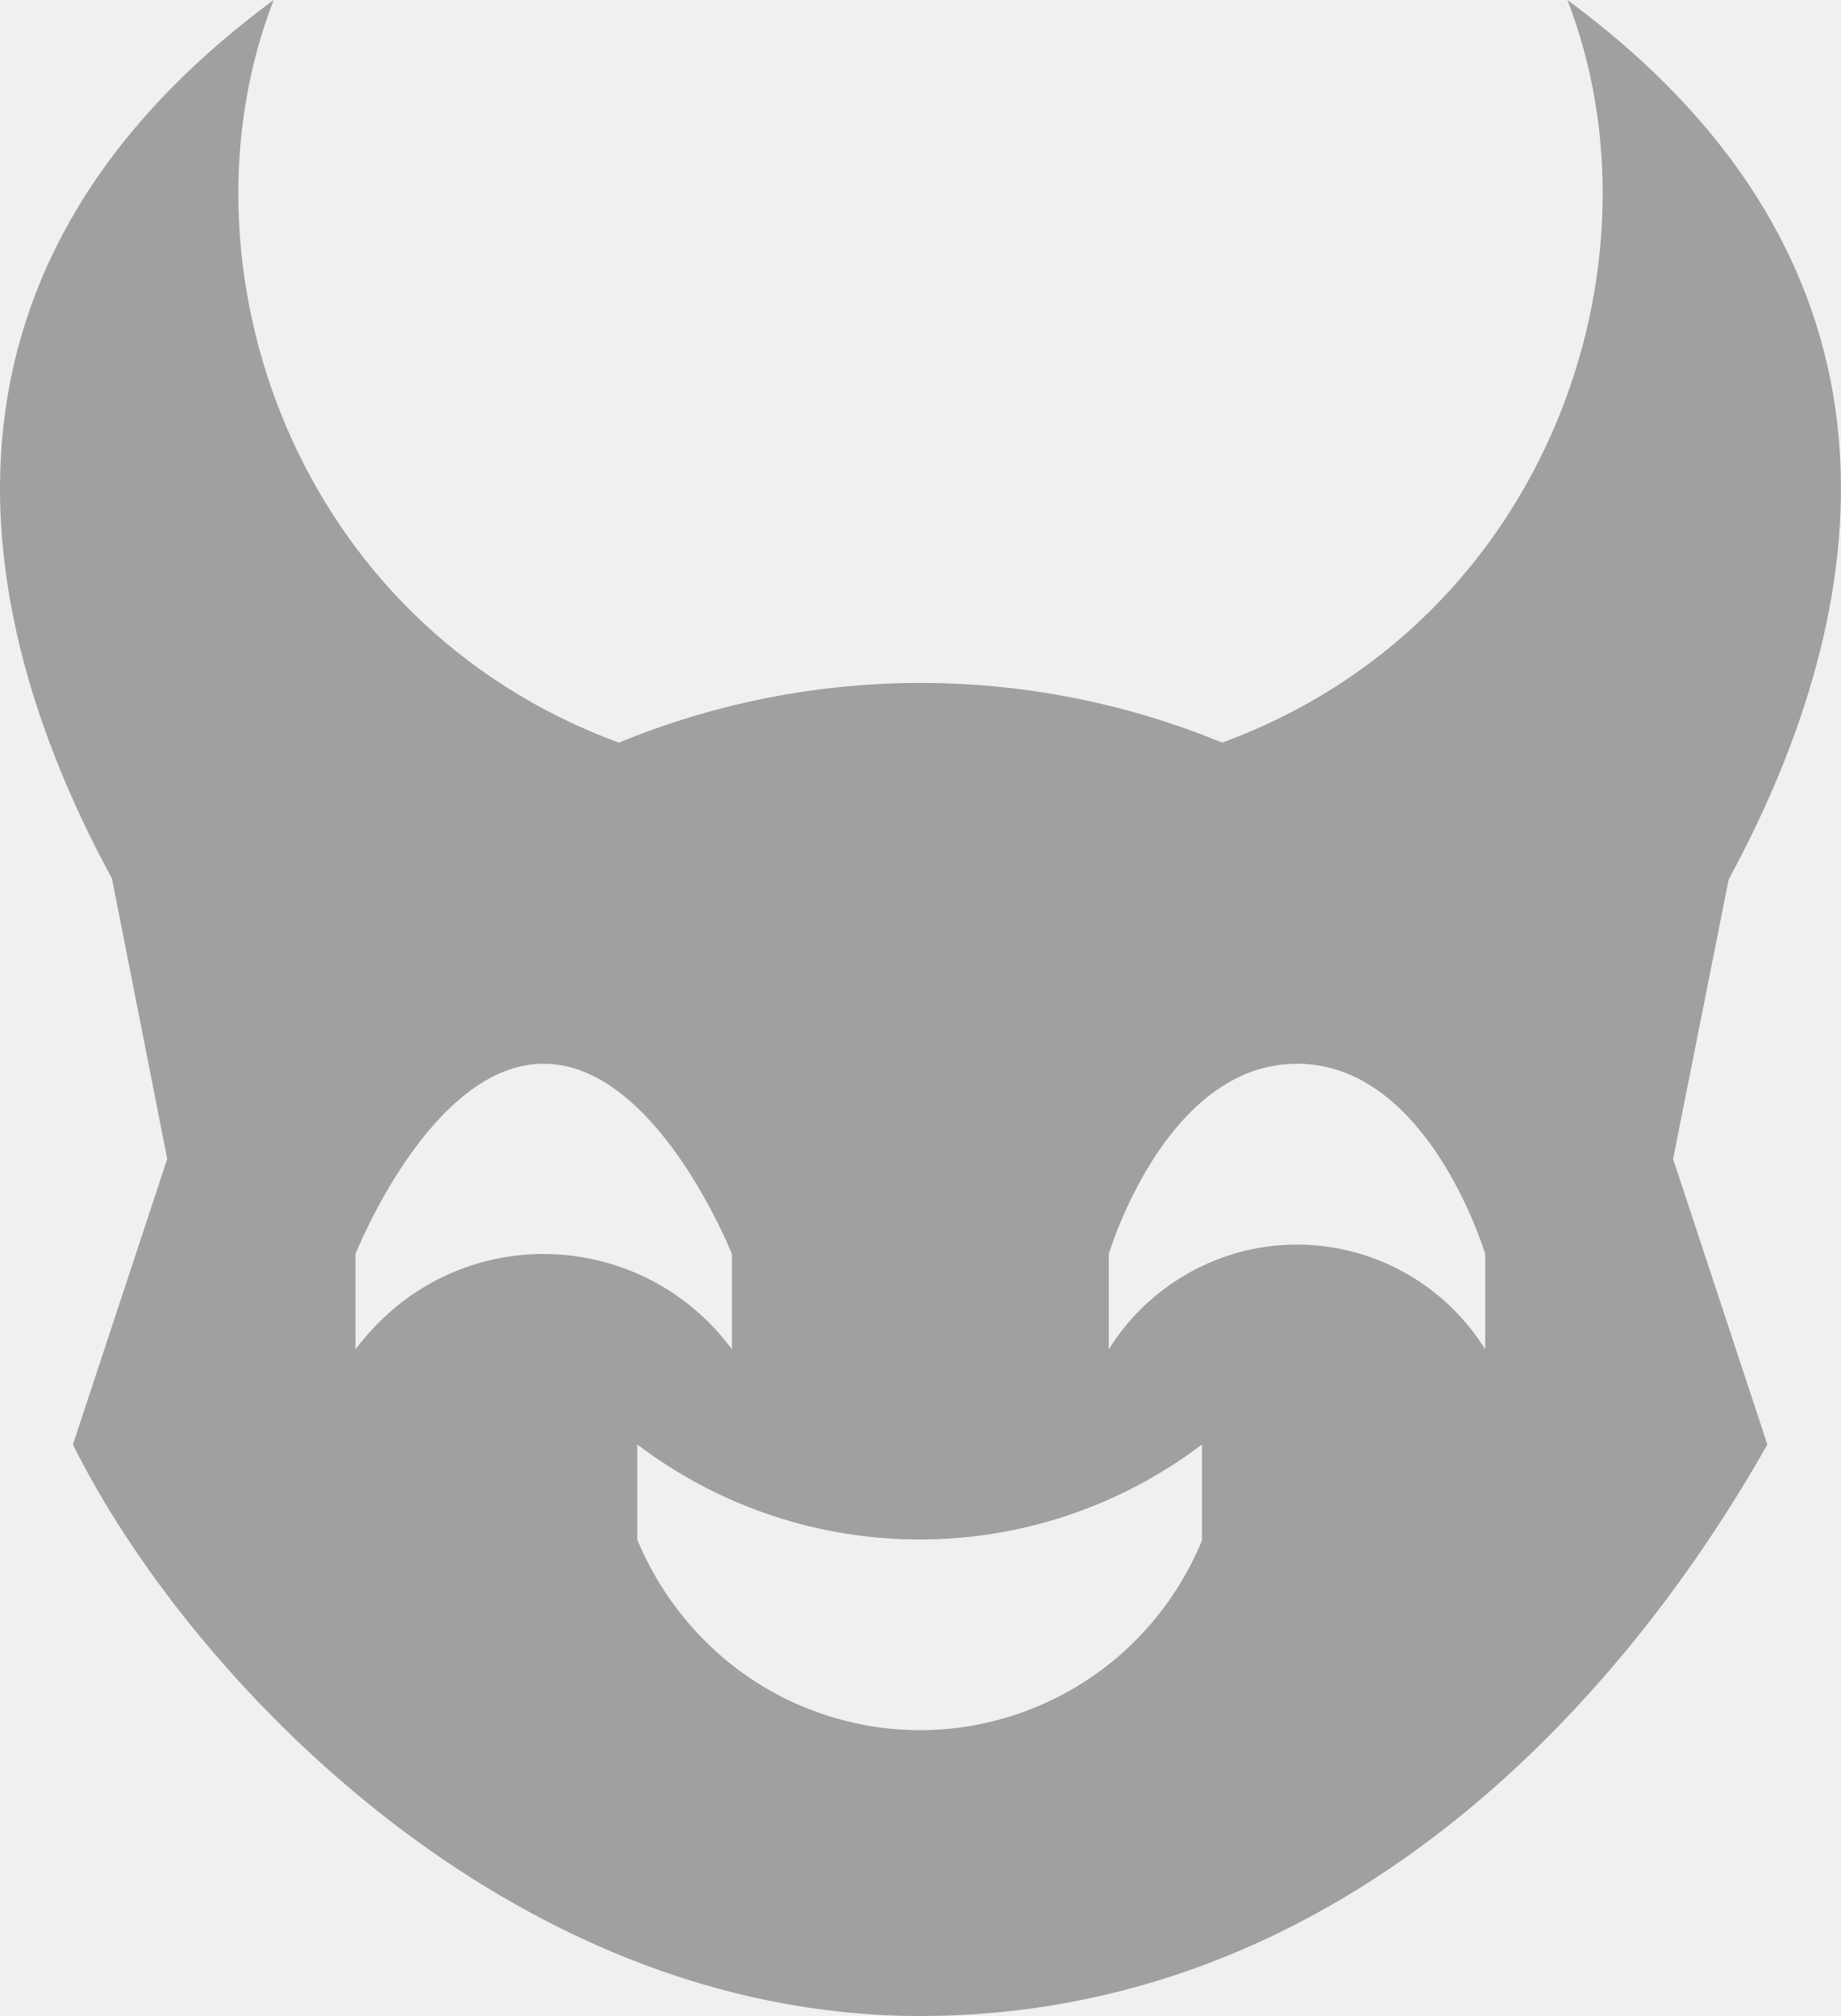
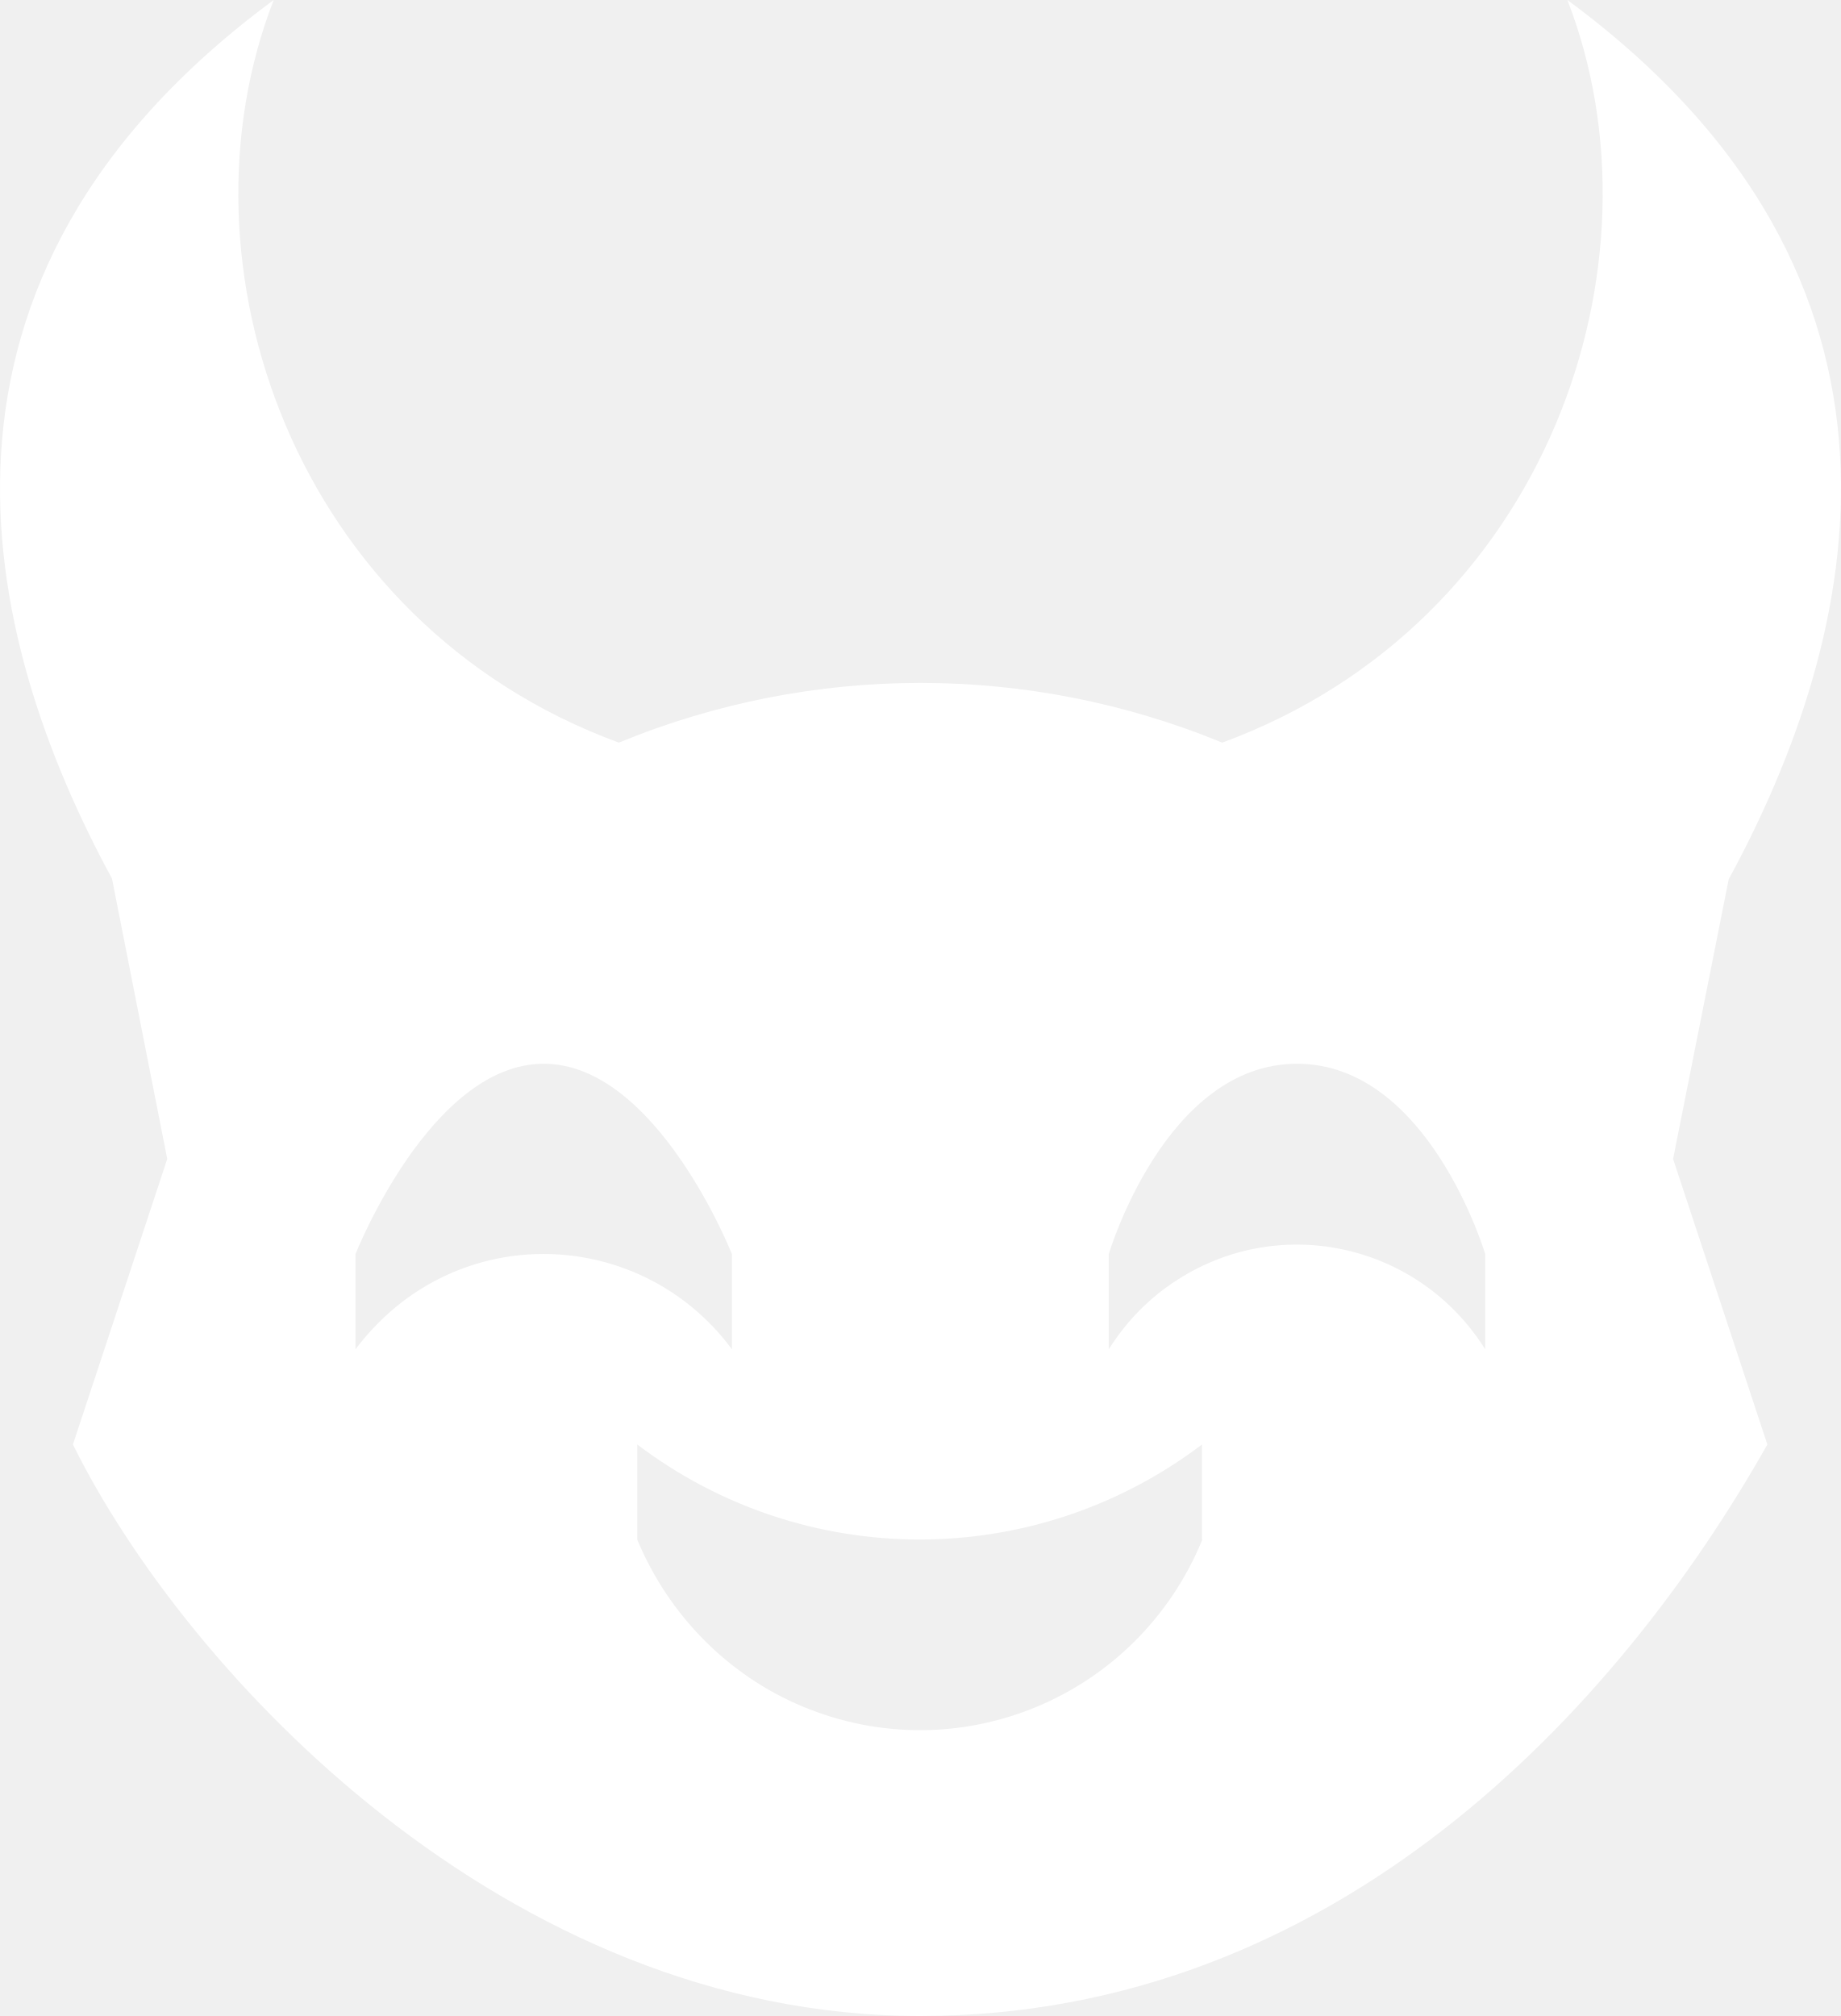
- <svg xmlns="http://www.w3.org/2000/svg" width="42" height="46" viewBox="0 0 42 46" fill="none">
+ <svg xmlns="http://www.w3.org/2000/svg" width="42" height="46" viewBox="0 0 42 46" fill="#ffffff">
  <g clip-path="url(#clip0)">
-     <path fill-rule="evenodd" clip-rule="evenodd" d="M39.445 20.063C42.462 14.511 44.421 6.381 35.764 0C38.1 6.009 35.318 14.215 27.888 16.945C23.475 15.128 18.533 15.128 14.12 16.945C6.682 14.207 3.908 6.009 6.245 0C-2.404 6.381 -0.462 14.494 2.555 20.046L3.816 26.444L1.664 32.96C4.245 38.174 11.549 46 20.996 46C30.443 46 36.89 39.045 40.327 32.96L38.176 26.444L39.445 20.063ZM9.187 29.698C8.783 30.01 8.422 30.374 8.111 30.788V28.616C8.111 28.616 9.826 24.272 12.406 24.272C14.986 24.272 16.701 28.616 16.701 28.616V30.788C14.927 28.388 11.557 27.898 9.187 29.698ZM18.306 38.935C16.608 38.225 15.255 36.847 14.541 35.132V32.96C18.357 35.85 23.61 35.85 27.426 32.96V35.132H27.434C25.955 38.732 21.878 40.431 18.306 38.935ZM33.889 30.788C32.385 28.388 29.241 27.678 26.871 29.199C26.232 29.605 25.703 30.145 25.299 30.788V28.616C25.299 28.616 26.585 24.272 29.594 24.272C32.603 24.272 33.889 28.616 33.889 28.616V30.788Z" fill="#a0a0a0" />
+     <path fill-rule="evenodd" clip-rule="evenodd" d="M39.445 20.063C42.462 14.511 44.421 6.381 35.764 0C38.1 6.009 35.318 14.215 27.888 16.945C23.475 15.128 18.533 15.128 14.12 16.945C6.682 14.207 3.908 6.009 6.245 0C-2.404 6.381 -0.462 14.494 2.555 20.046L3.816 26.444L1.664 32.96C4.245 38.174 11.549 46 20.996 46C30.443 46 36.89 39.045 40.327 32.96L38.176 26.444L39.445 20.063ZM9.187 29.698C8.783 30.01 8.422 30.374 8.111 30.788V28.616C8.111 28.616 9.826 24.272 12.406 24.272C14.986 24.272 16.701 28.616 16.701 28.616V30.788C14.927 28.388 11.557 27.898 9.187 29.698ZM18.306 38.935C16.608 38.225 15.255 36.847 14.541 35.132V32.96C18.357 35.85 23.61 35.85 27.426 32.96V35.132H27.434C25.955 38.732 21.878 40.431 18.306 38.935ZM33.889 30.788C32.385 28.388 29.241 27.678 26.871 29.199C26.232 29.605 25.703 30.145 25.299 30.788V28.616C25.299 28.616 26.585 24.272 29.594 24.272C32.603 24.272 33.889 28.616 33.889 28.616V30.788Z" fill="#ffffff" />
  </g>
  <defs>
    <clipPath id="clip0">
      <rect width="42" height="46" fill="white" />
    </clipPath>
  </defs>
</svg>
